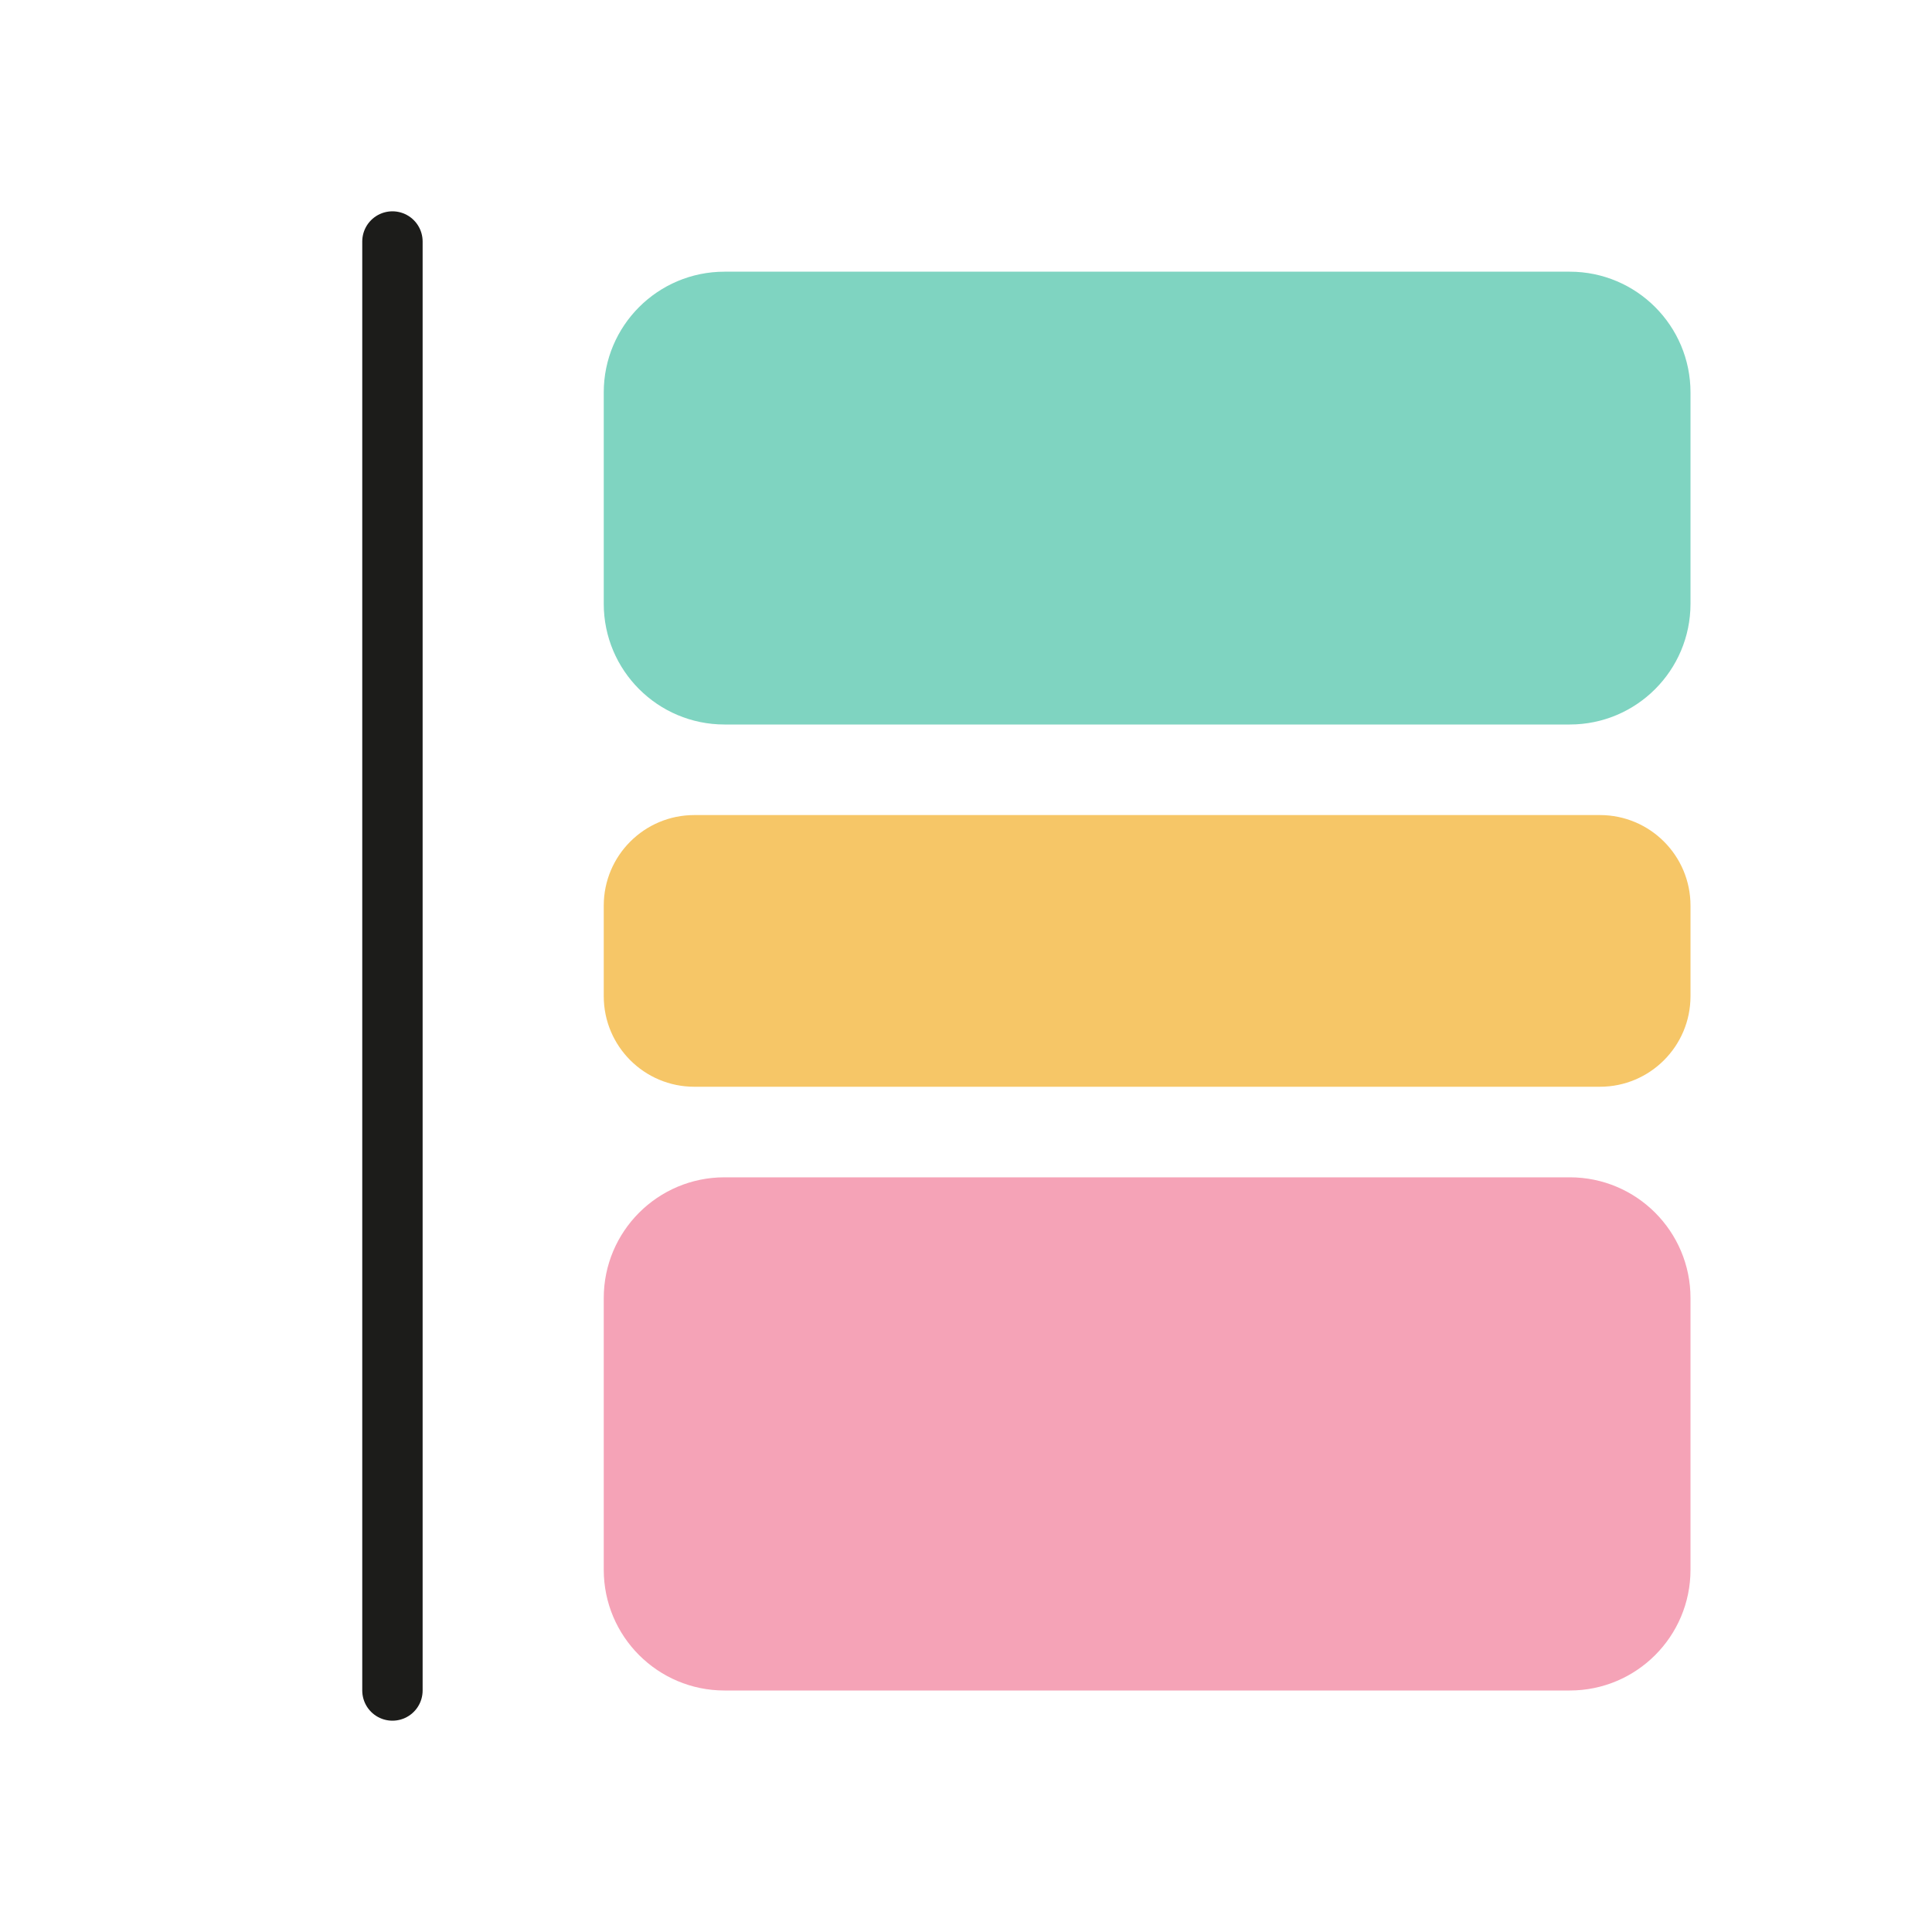
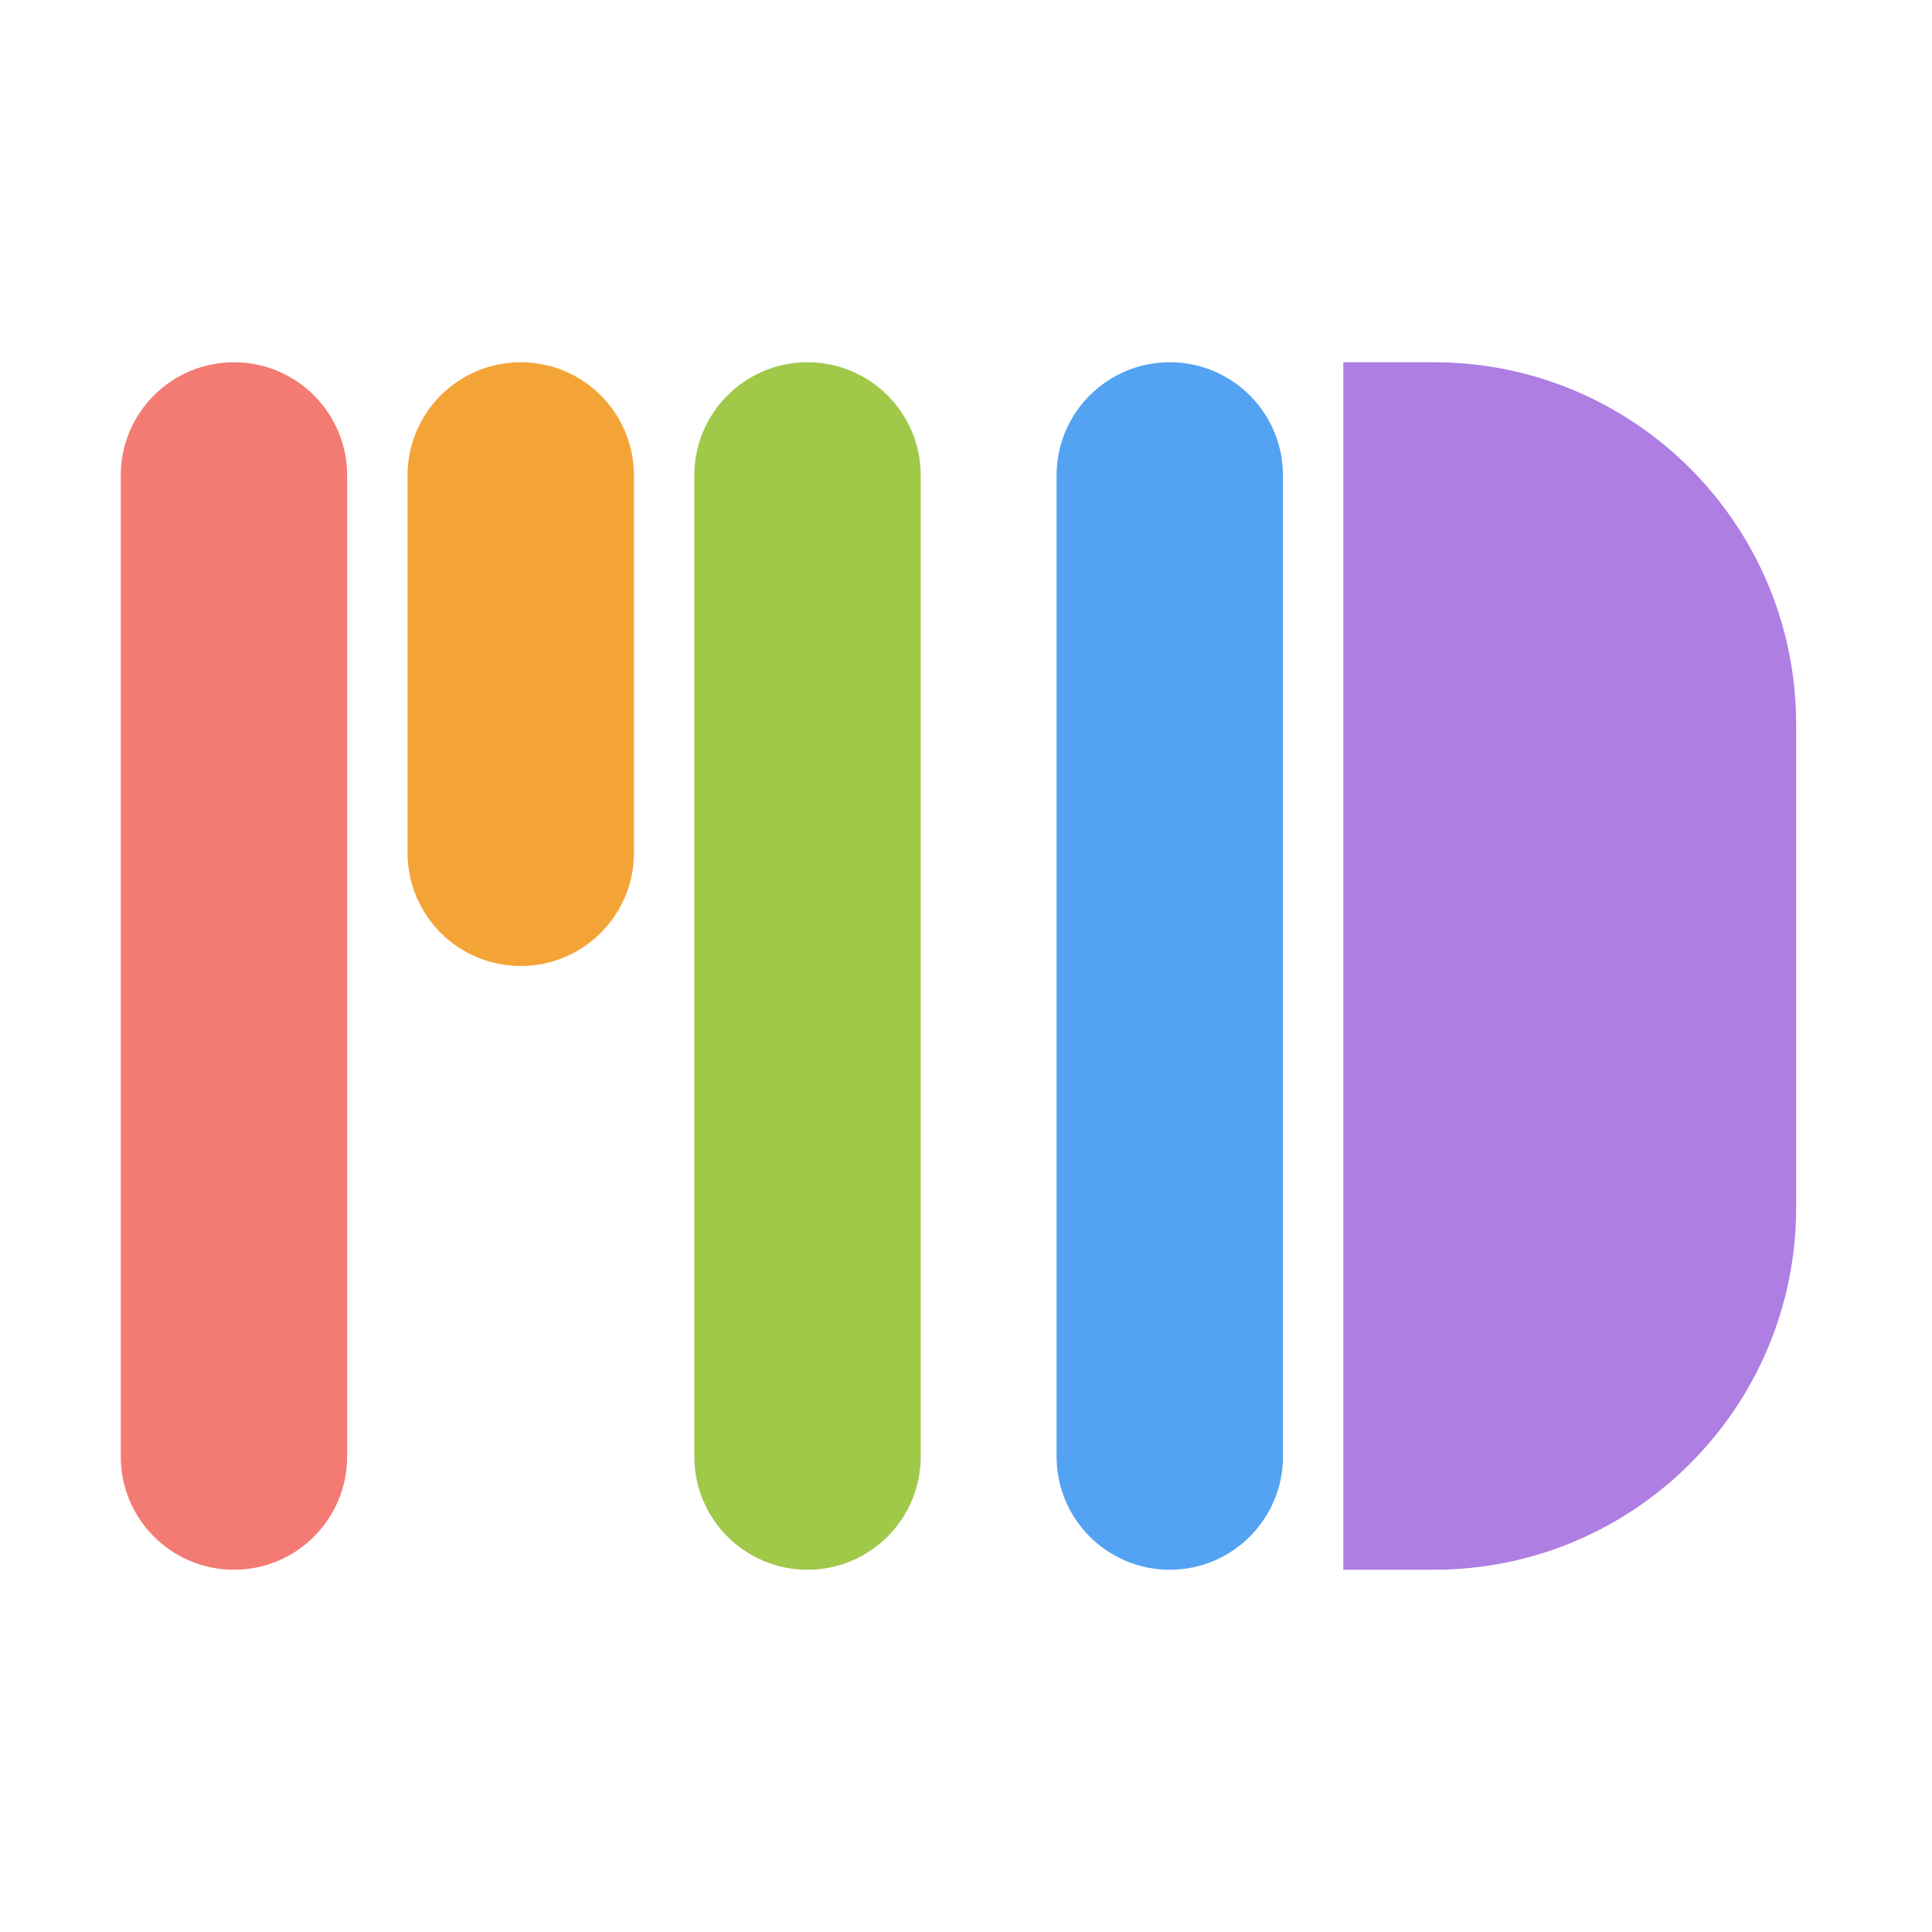
- <svg xmlns="http://www.w3.org/2000/svg" viewBox="0 0 64 64">
-   <path d="M13 8v48" stroke="#1c1c1a" stroke-width="2" stroke-linecap="round" />
-   <rect x="20" y="9" width="36" height="15" rx="4" fill="#7fd4c1" />
-   <rect x="20" y="27" width="36" height="9" rx="3" fill="#f6c667" />
-   <rect x="20" y="39" width="36" height="17" rx="4" fill="#f5a3b7" />
+ <svg xmlns="http://www.w3.org/2000/svg" viewBox="0 0 64 64" role="img" aria-label="Modular Diary">
+   <rect x="4" y="12" width="7.5" height="40" rx="3.75" fill="#f47b74" />
+   <rect x="13.5" y="12" width="7.5" height="20" rx="3.75" fill="#f4a437" />
+   <rect x="23" y="12" width="7.5" height="40" rx="3.75" fill="#a0c849" />
+   <rect x="35" y="12" width="7.5" height="40" rx="3.75" fill="#53a3f2" />
+   <path d="M44.5 12h3a12 12 0 0 1 12 12v16a12 12 0 0 1-12 12h-3z" fill="#ae7ee2" />
</svg>
